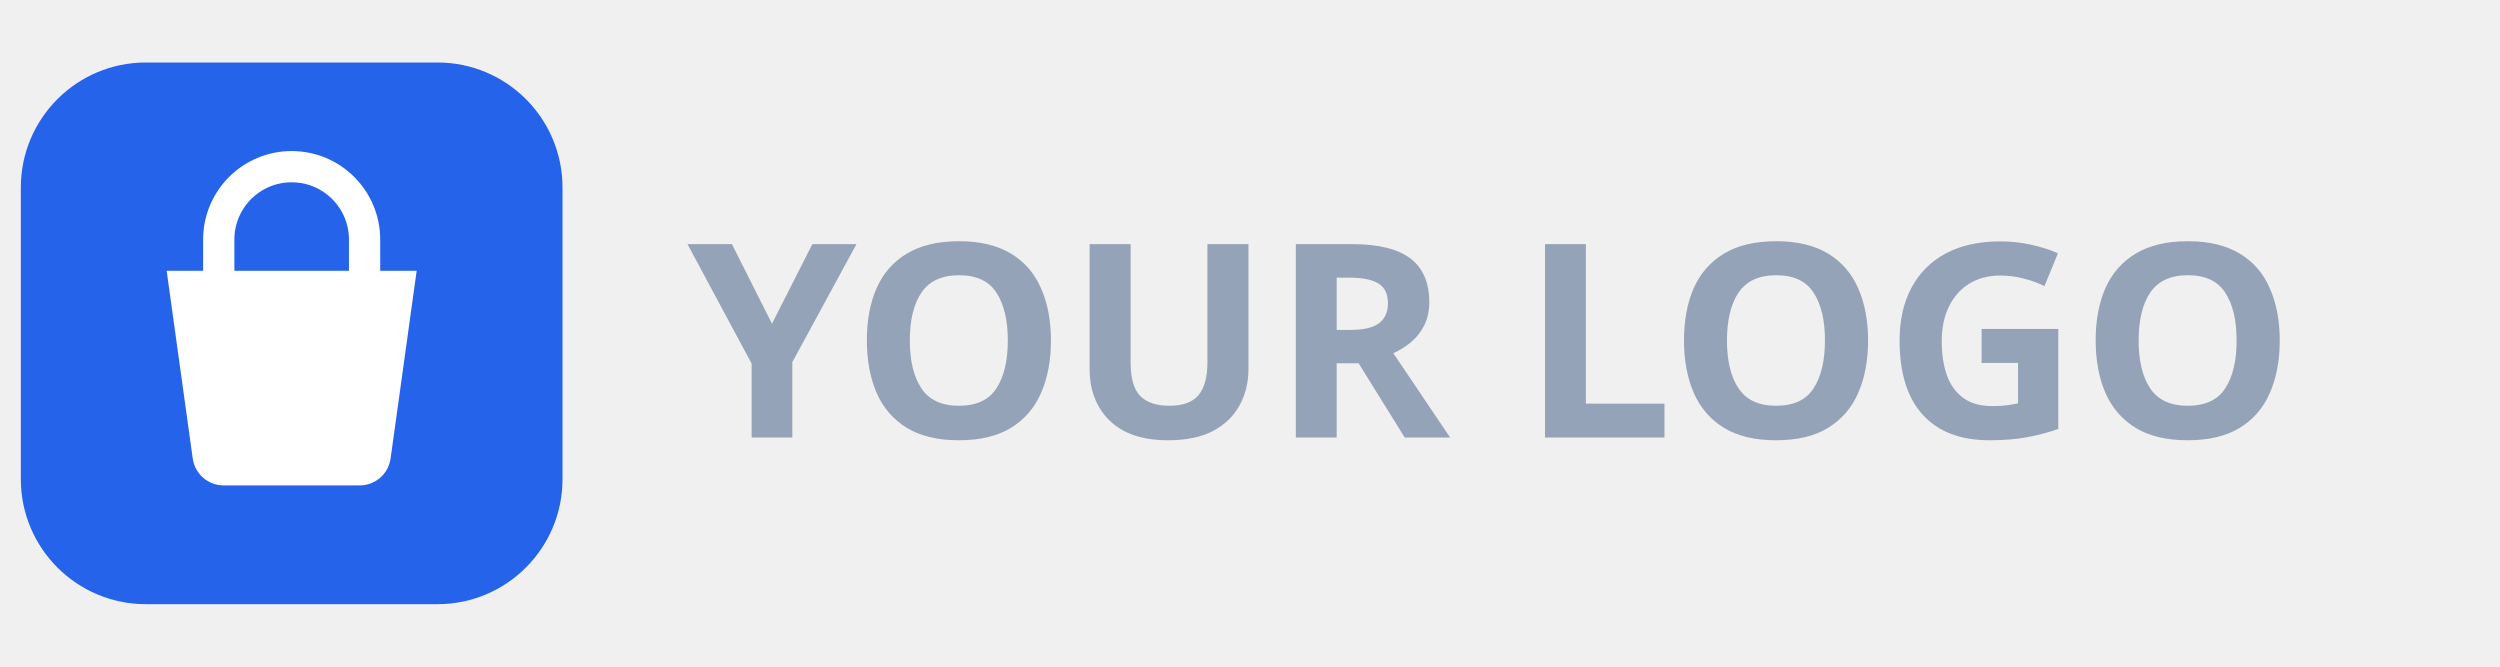
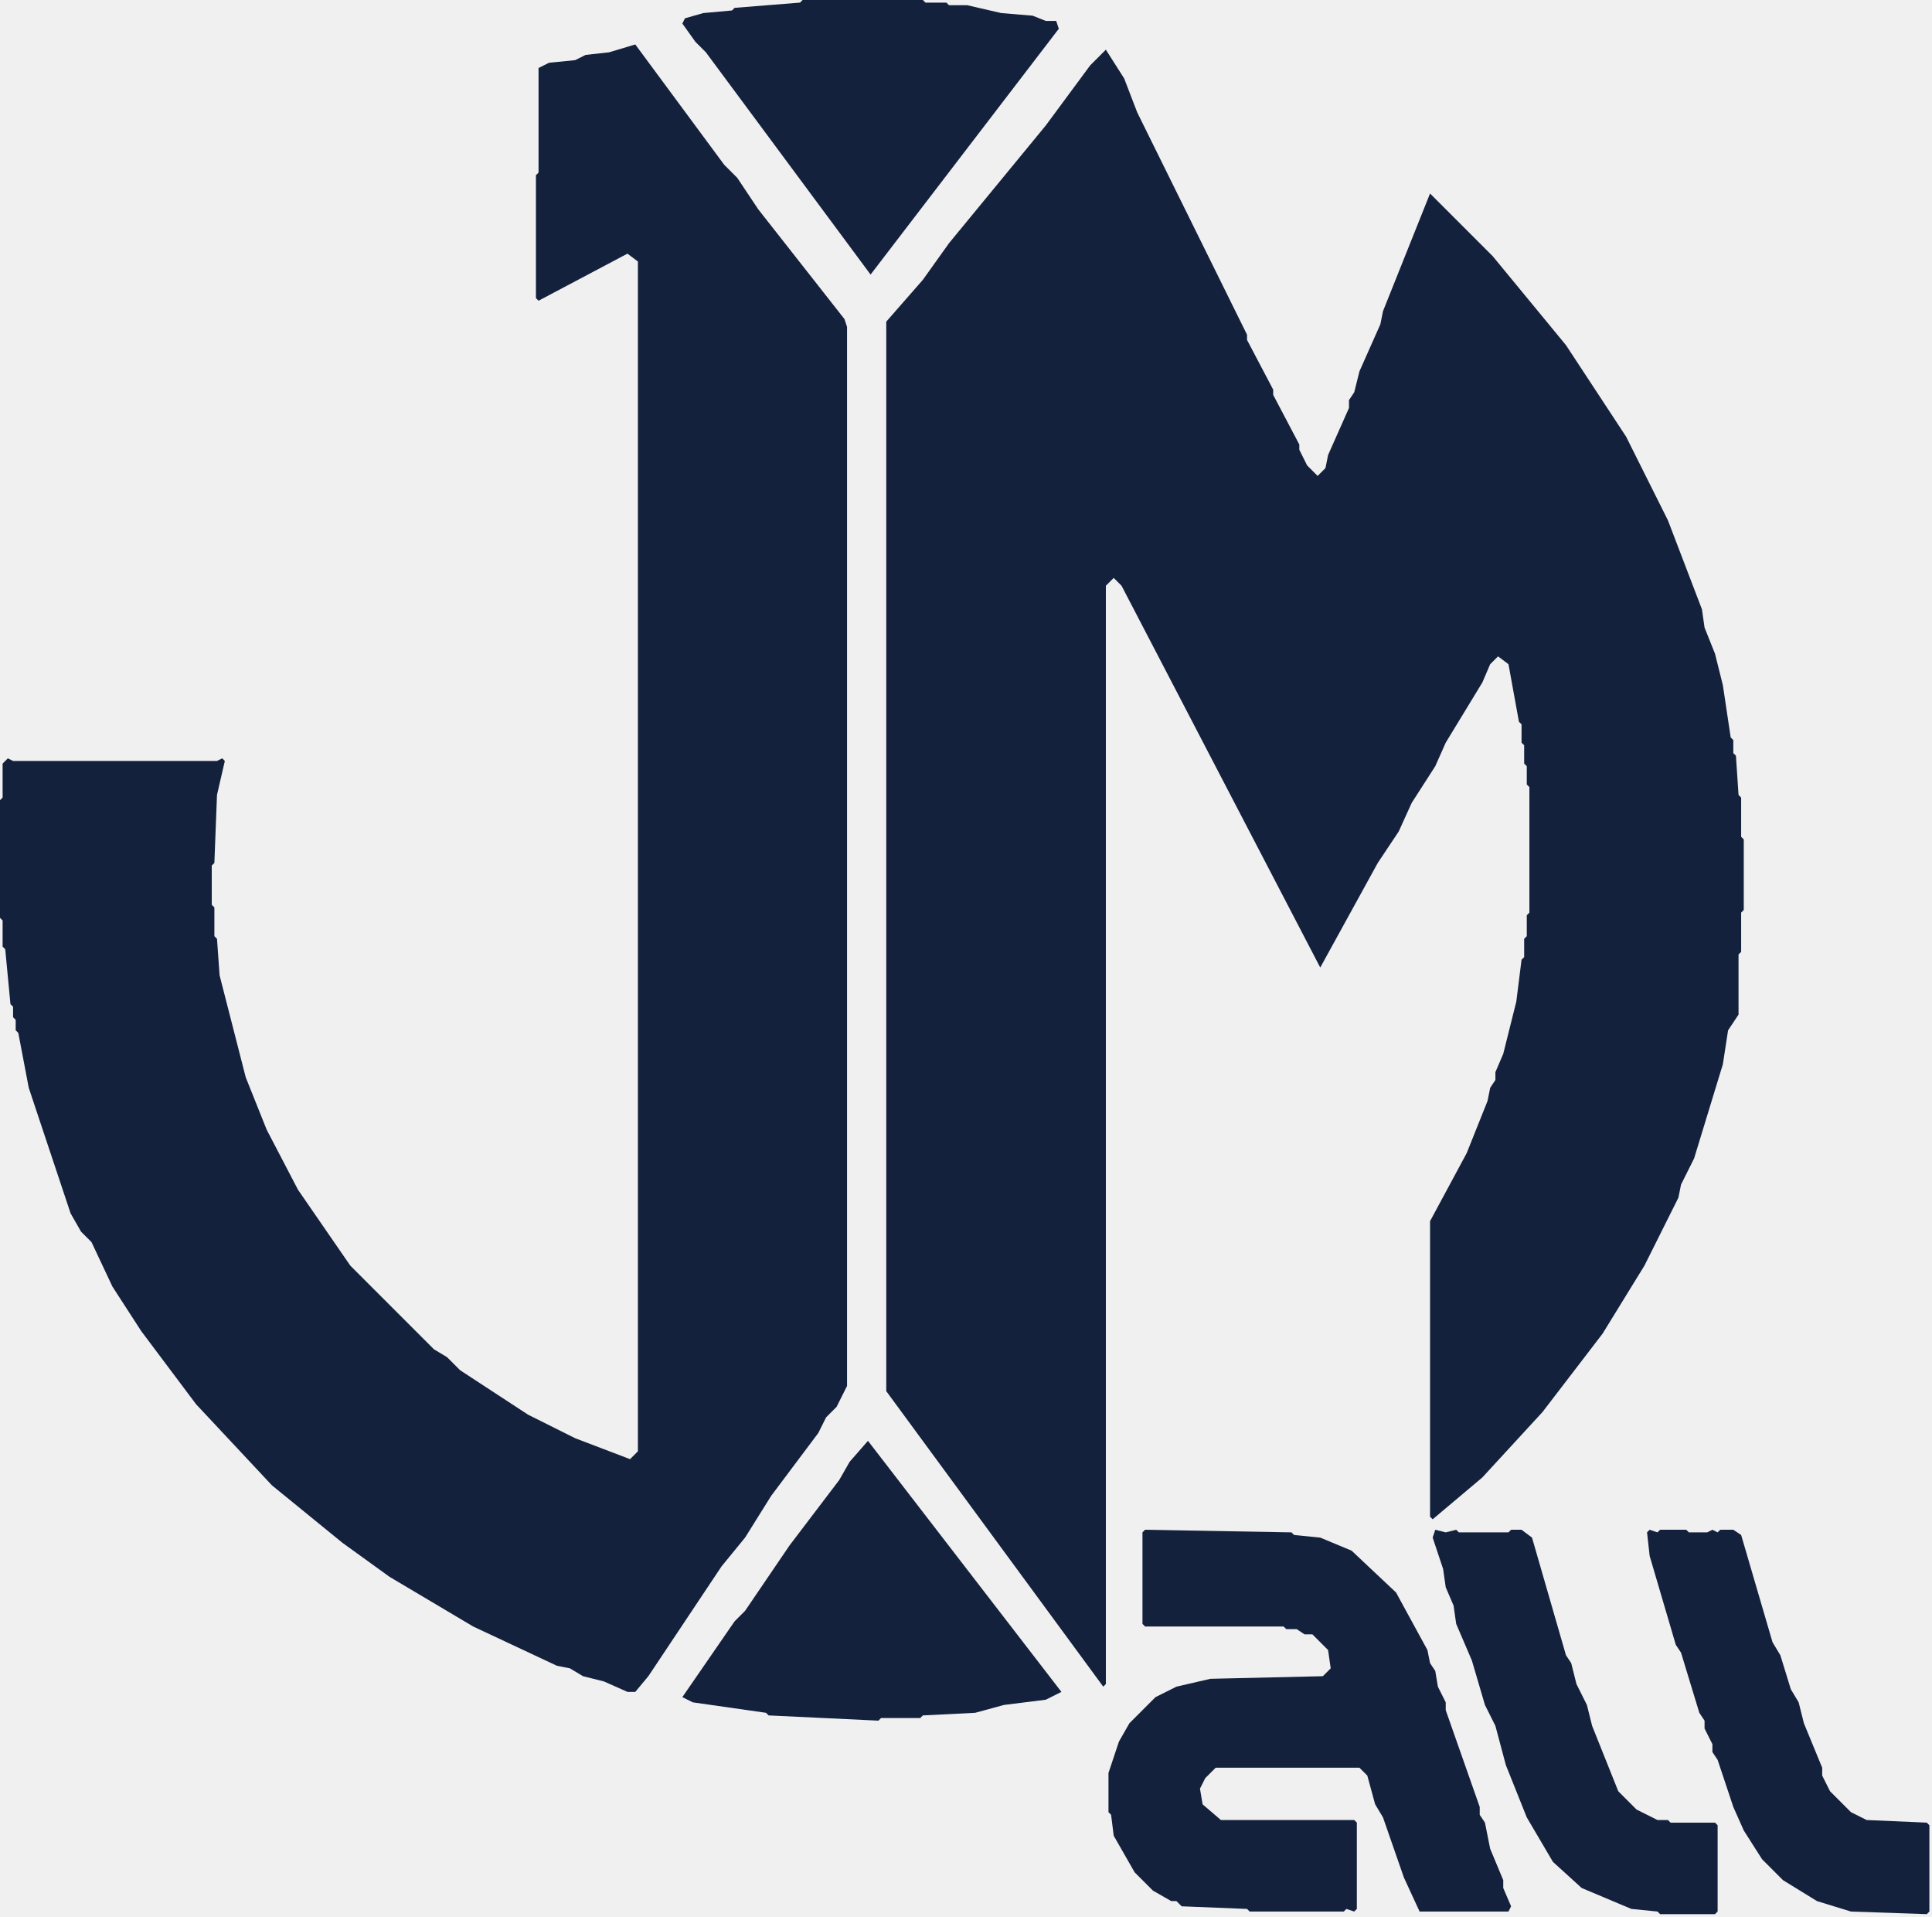
- <svg xmlns="http://www.w3.org/2000/svg" width="240" height="64" viewBox="0 0 240 64" role="img" aria-label="Store logo placeholder">
-   <rect x="2" y="6" width="52" height="52" rx="12" fill="#2563eb" />
-   <path d="M16 26h24l-2.5 18a3 3 0 0 1-3 2.6H21.5a3 3 0 0 1-3-2.6z" fill="#fff" />
-   <path d="M21 26v-3a7 7 0 0 1 14 0v3" stroke="#fff" stroke-width="3" fill="none" stroke-linecap="round" />
-   <text x="66" y="42" font-family="system-ui, sans-serif" font-size="26" font-weight="700" fill="#94a3b8">YOUR LOGO</text>
+ <svg xmlns="http://www.w3.org/2000/svg" width="739" height="733" viewBox="0 0 739 733">
+   <path d="M 631,585 L 630,586 L 631,595 L 641,629 L 643,632 L 650,655 L 652,658 L 652,661 L 655,667 L 655,670 L 657,673 L 663,691 L 667,700 L 674,711 L 682,719 L 695,727 L 708,731 L 737,732 L 738,731 L 738,698 L 737,697 L 714,696 L 708,693 L 700,685 L 697,679 L 697,676 L 690,659 L 688,651 L 685,646 L 681,633 L 678,628 L 666,587 L 663,585 L 658,585 L 657,586 L 655,585 L 653,586 L 646,586 L 645,585 L 635,585 L 634,586 Z M 549,585 L 548,588 L 552,600 L 553,607 L 556,614 L 557,621 L 563,635 L 568,652 L 572,660 L 576,675 L 584,695 L 594,712 L 605,722 L 624,730 L 634,731 L 635,732 L 656,732 L 657,731 L 657,698 L 656,697 L 639,697 L 638,696 L 634,696 L 626,692 L 619,685 L 609,660 L 607,652 L 603,644 L 601,636 L 599,633 L 586,588 L 582,585 L 578,585 L 577,586 L 558,586 L 557,585 L 553,586 Z M 438,585 L 437,586 L 437,621 L 438,622 L 491,622 L 492,623 L 496,623 L 499,625 L 502,625 L 508,631 L 509,638 L 506,641 L 463,642 L 450,645 L 442,649 L 432,659 L 428,666 L 424,678 L 424,693 L 425,694 L 426,702 L 434,716 L 441,723 L 448,727 L 450,727 L 452,729 L 477,730 L 478,731 L 514,731 L 515,730 L 518,731 L 519,730 L 519,697 L 518,696 L 467,696 L 460,690 L 459,684 L 461,680 L 465,676 L 520,676 L 523,679 L 526,690 L 529,695 L 537,718 L 543,731 L 577,731 L 578,729 L 575,722 L 575,719 L 570,707 L 568,697 L 566,694 L 566,691 L 553,654 L 553,651 L 550,645 L 549,639 L 547,636 L 546,631 L 534,609 L 517,593 L 505,588 L 495,587 L 494,586 Z M 261,649 L 265,651 L 293,655 L 294,656 L 336,658 L 337,657 L 352,657 L 353,656 L 373,655 L 384,652 L 400,650 L 406,647 L 332,551 L 325,559 L 321,566 L 302,591 L 285,616 L 281,620 Z M 423,19 L 417,25 L 400,48 L 363,93 L 353,107 L 339,123 L 339,532 L 422,645 L 423,644 L 423,224 L 426,221 L 429,224 L 505,370 L 527,330 L 535,318 L 540,307 L 549,293 L 553,284 L 567,261 L 570,254 L 573,251 L 577,254 L 581,276 L 582,277 L 582,284 L 583,285 L 583,292 L 584,293 L 584,300 L 585,301 L 585,349 L 584,350 L 584,358 L 583,359 L 583,366 L 582,367 L 580,383 L 575,403 L 572,410 L 572,413 L 570,416 L 569,421 L 561,441 L 547,467 L 547,580 L 548,581 L 567,565 L 590,540 L 613,510 L 629,484 L 642,458 L 643,453 L 648,443 L 659,407 L 661,394 L 665,388 L 665,365 L 666,364 L 666,349 L 667,348 L 667,321 L 666,320 L 666,305 L 665,304 L 664,289 L 663,288 L 663,283 L 662,282 L 659,262 L 656,250 L 652,240 L 651,233 L 638,199 L 622,167 L 599,132 L 571,98 L 547,74 L 529,119 L 528,124 L 520,142 L 518,150 L 516,153 L 516,156 L 508,174 L 507,179 L 504,182 L 500,178 L 497,172 L 497,170 L 487,151 L 487,149 L 477,130 L 477,128 L 435,43 L 430,30 Z M 243,17 L 233,20 L 224,21 L 220,23 L 210,24 L 206,26 L 206,66 L 205,67 L 205,114 L 206,115 L 240,97 L 244,100 L 244,555 L 241,558 L 220,550 L 202,541 L 176,524 L 171,519 L 166,516 L 134,484 L 114,455 L 102,432 L 94,412 L 84,373 L 83,359 L 82,358 L 82,347 L 81,346 L 81,331 L 82,330 L 83,304 L 86,291 L 85,290 L 83,291 L 5,291 L 3,290 L 1,292 L 1,305 L 0,306 L 0,351 L 1,352 L 1,362 L 2,363 L 4,384 L 5,385 L 5,389 L 6,390 L 6,394 L 7,395 L 11,416 L 27,464 L 31,471 L 35,475 L 43,492 L 54,509 L 75,537 L 104,568 L 131,590 L 149,603 L 181,622 L 213,637 L 218,638 L 223,641 L 231,643 L 240,647 L 243,647 L 248,641 L 276,599 L 285,588 L 295,572 L 313,548 L 316,542 L 320,538 L 324,530 L 324,125 L 323,122 L 290,80 L 282,68 L 277,63 Z M 262,7 L 261,9 L 266,16 L 270,20 L 333,105 L 405,11 L 404,8 L 400,8 L 395,6 L 383,5 L 370,2 L 363,2 L 362,1 L 354,1 L 353,0 L 307,0 L 306,1 L 281,3 L 280,4 L 269,5 Z" fill="#14213D" fill-rule="nonzero" />
</svg>
